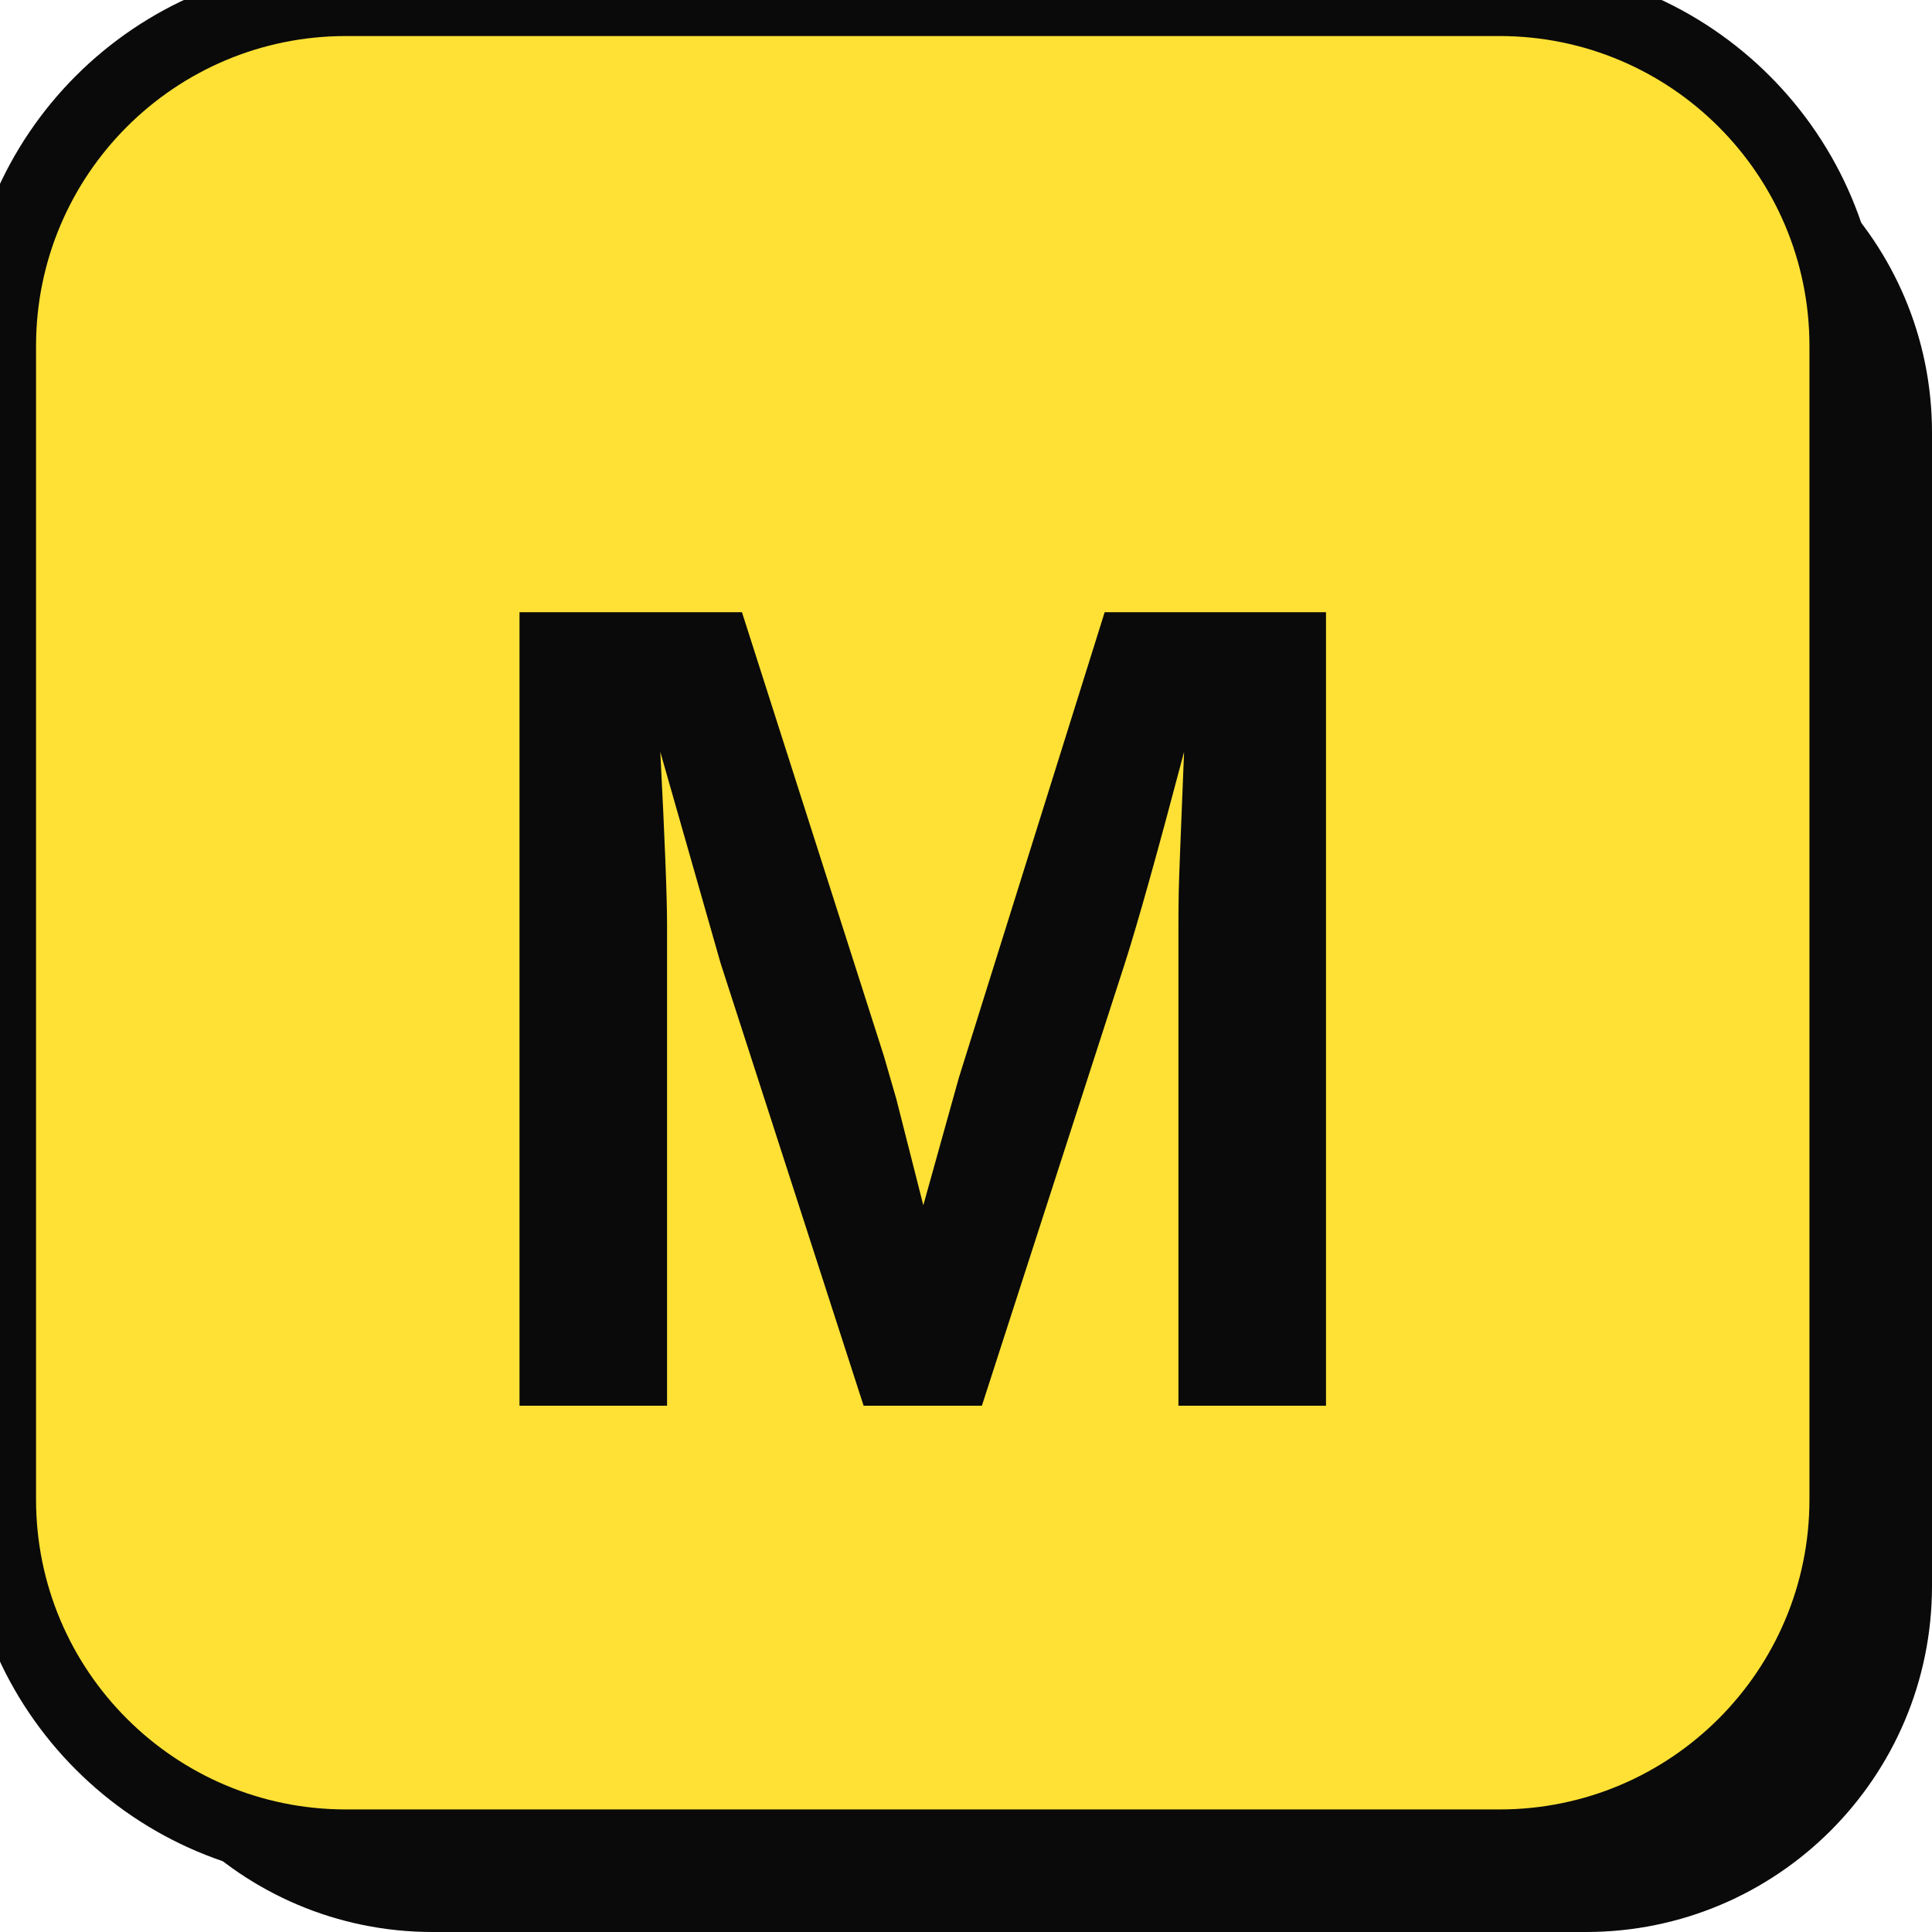
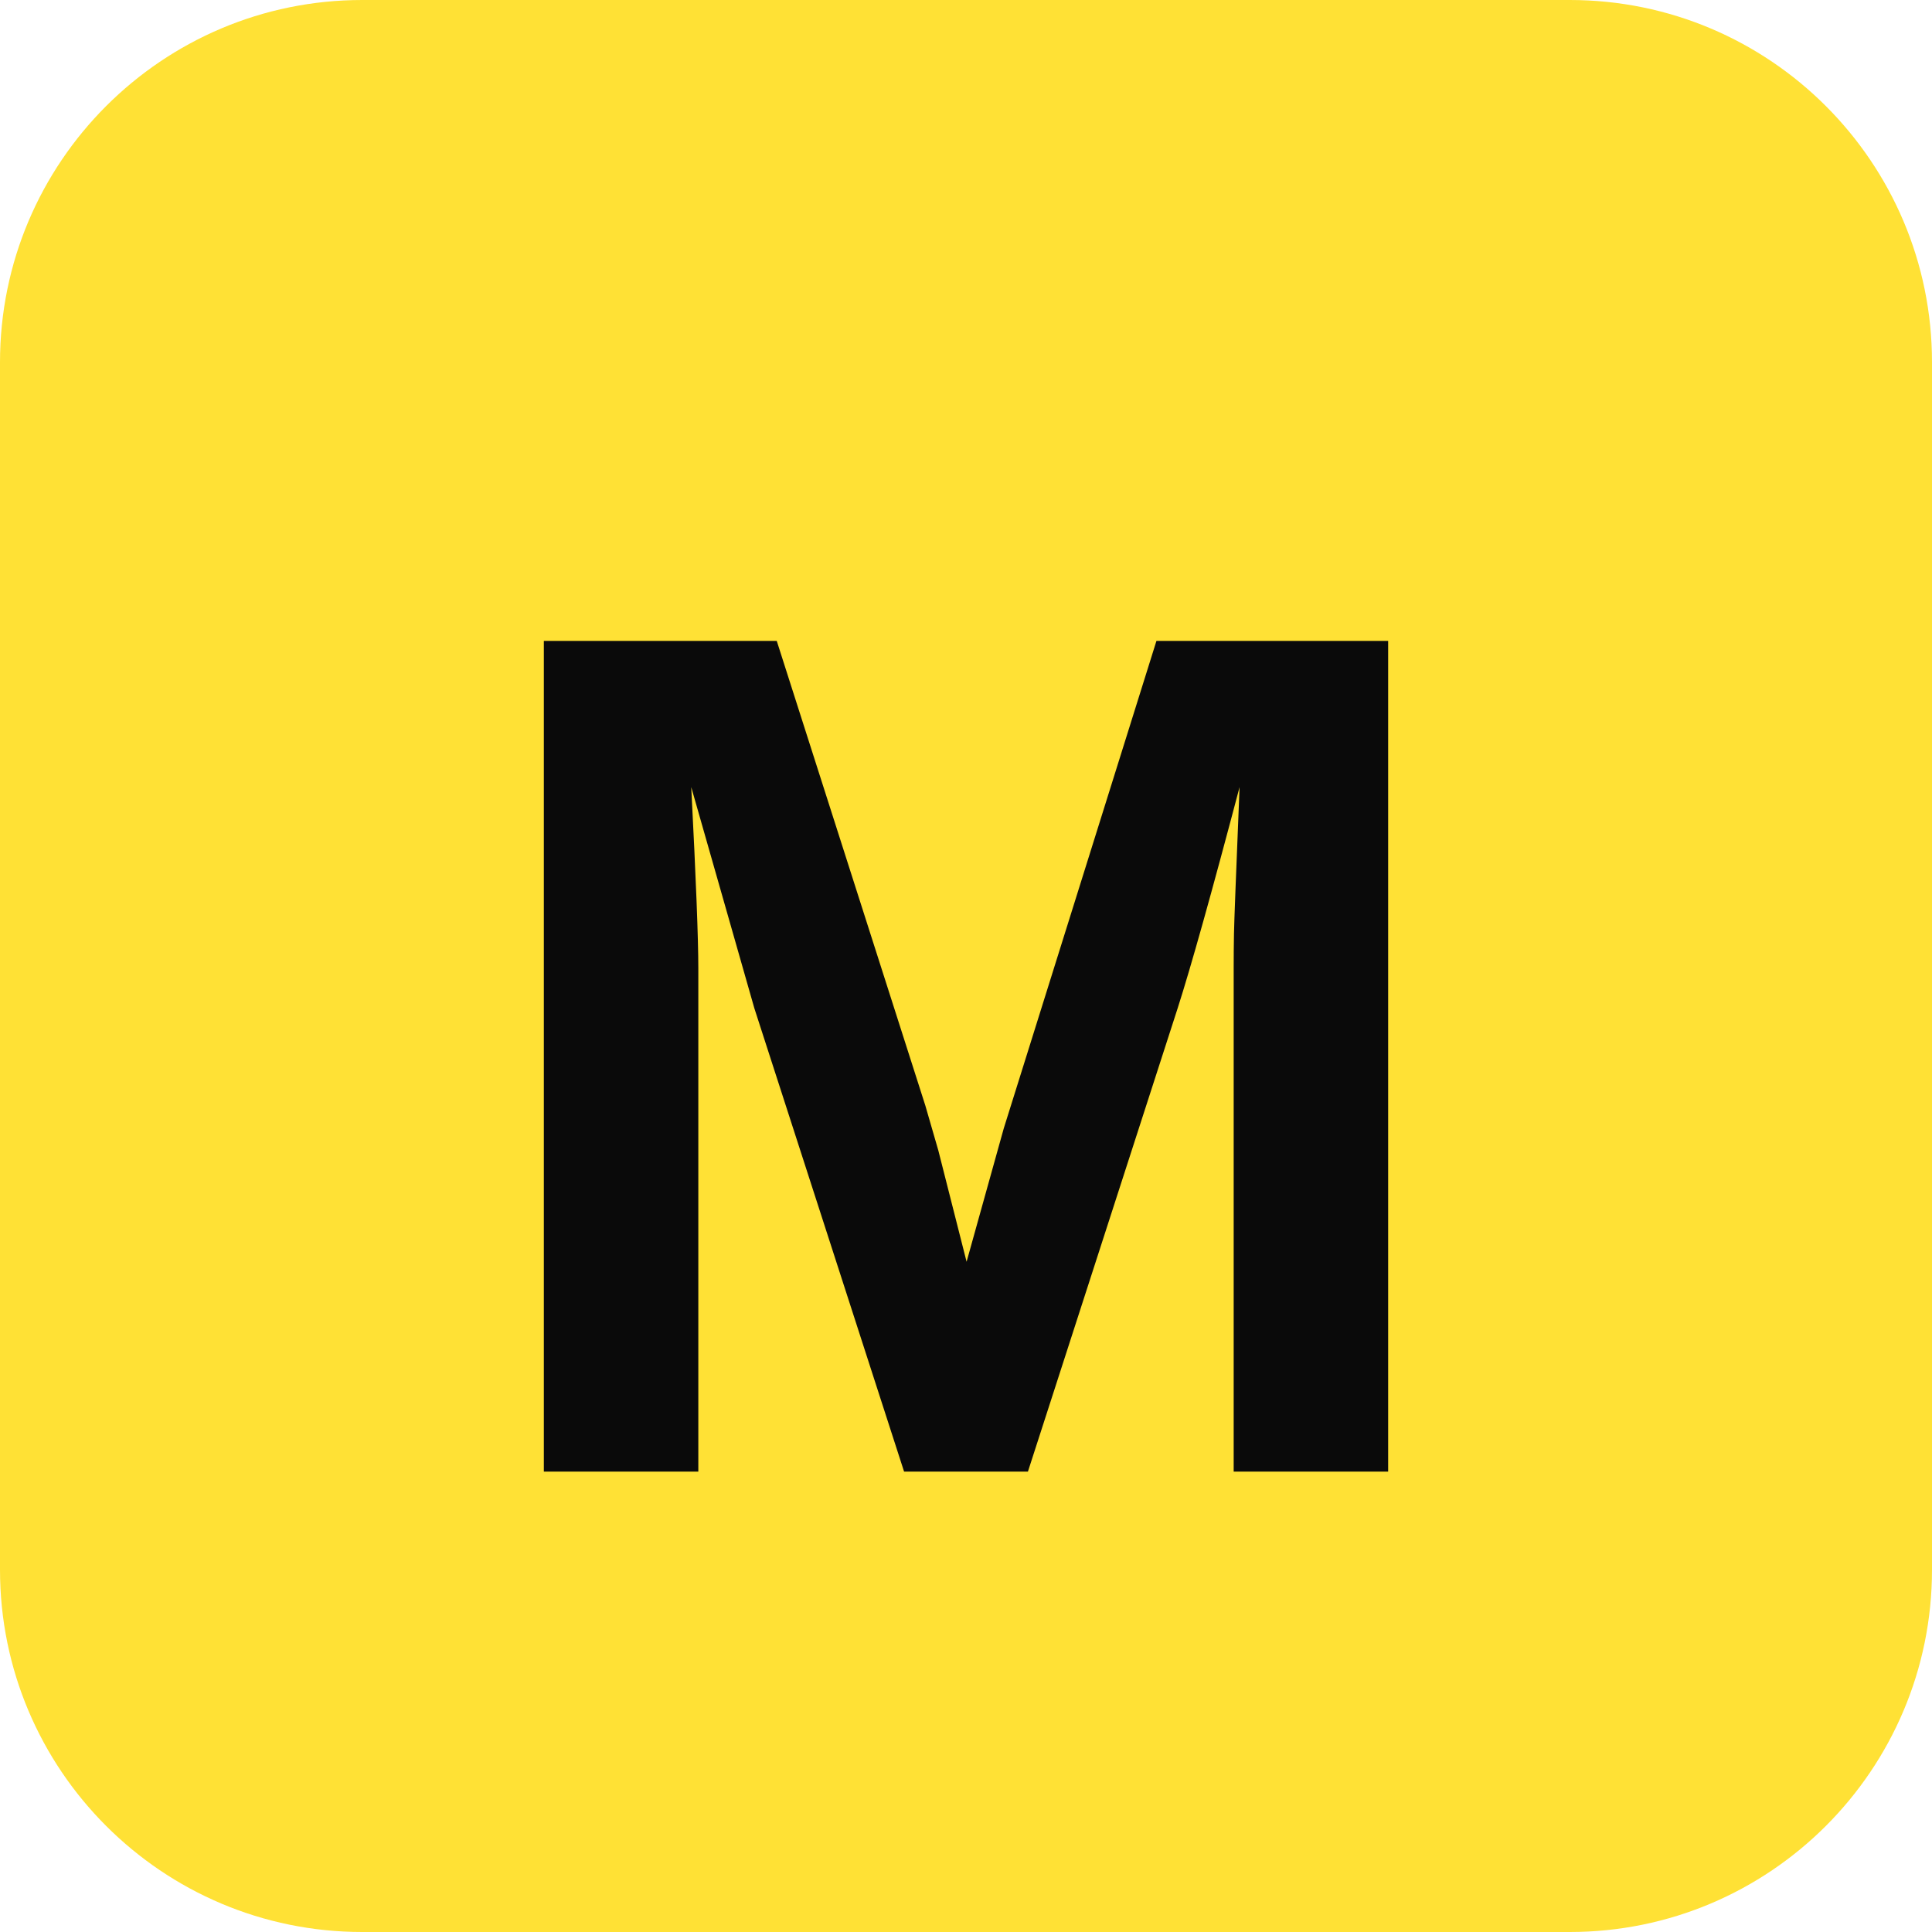
- <svg xmlns="http://www.w3.org/2000/svg" viewBox="0 0 536 536" width="512" height="512">
-   <rect x="24" y="24" width="512" height="512" rx="96" fill="#0A0A0A" />
-   <rect x="0" y="0" width="512" height="512" rx="96" fill="#FFE135" stroke="#0A0A0A" stroke-width="20" />
+ <svg xmlns="http://www.w3.org/2000/svg" viewBox="0 0 512 512" width="512" height="512">
+   <rect width="512" height="512" rx="96" fill="#FFE135" />
  <text x="256" y="390" font-family="Arial Black, Arial, sans-serif" font-size="320" font-weight="900" text-anchor="middle" fill="#0A0A0A">M</text>
</svg>
